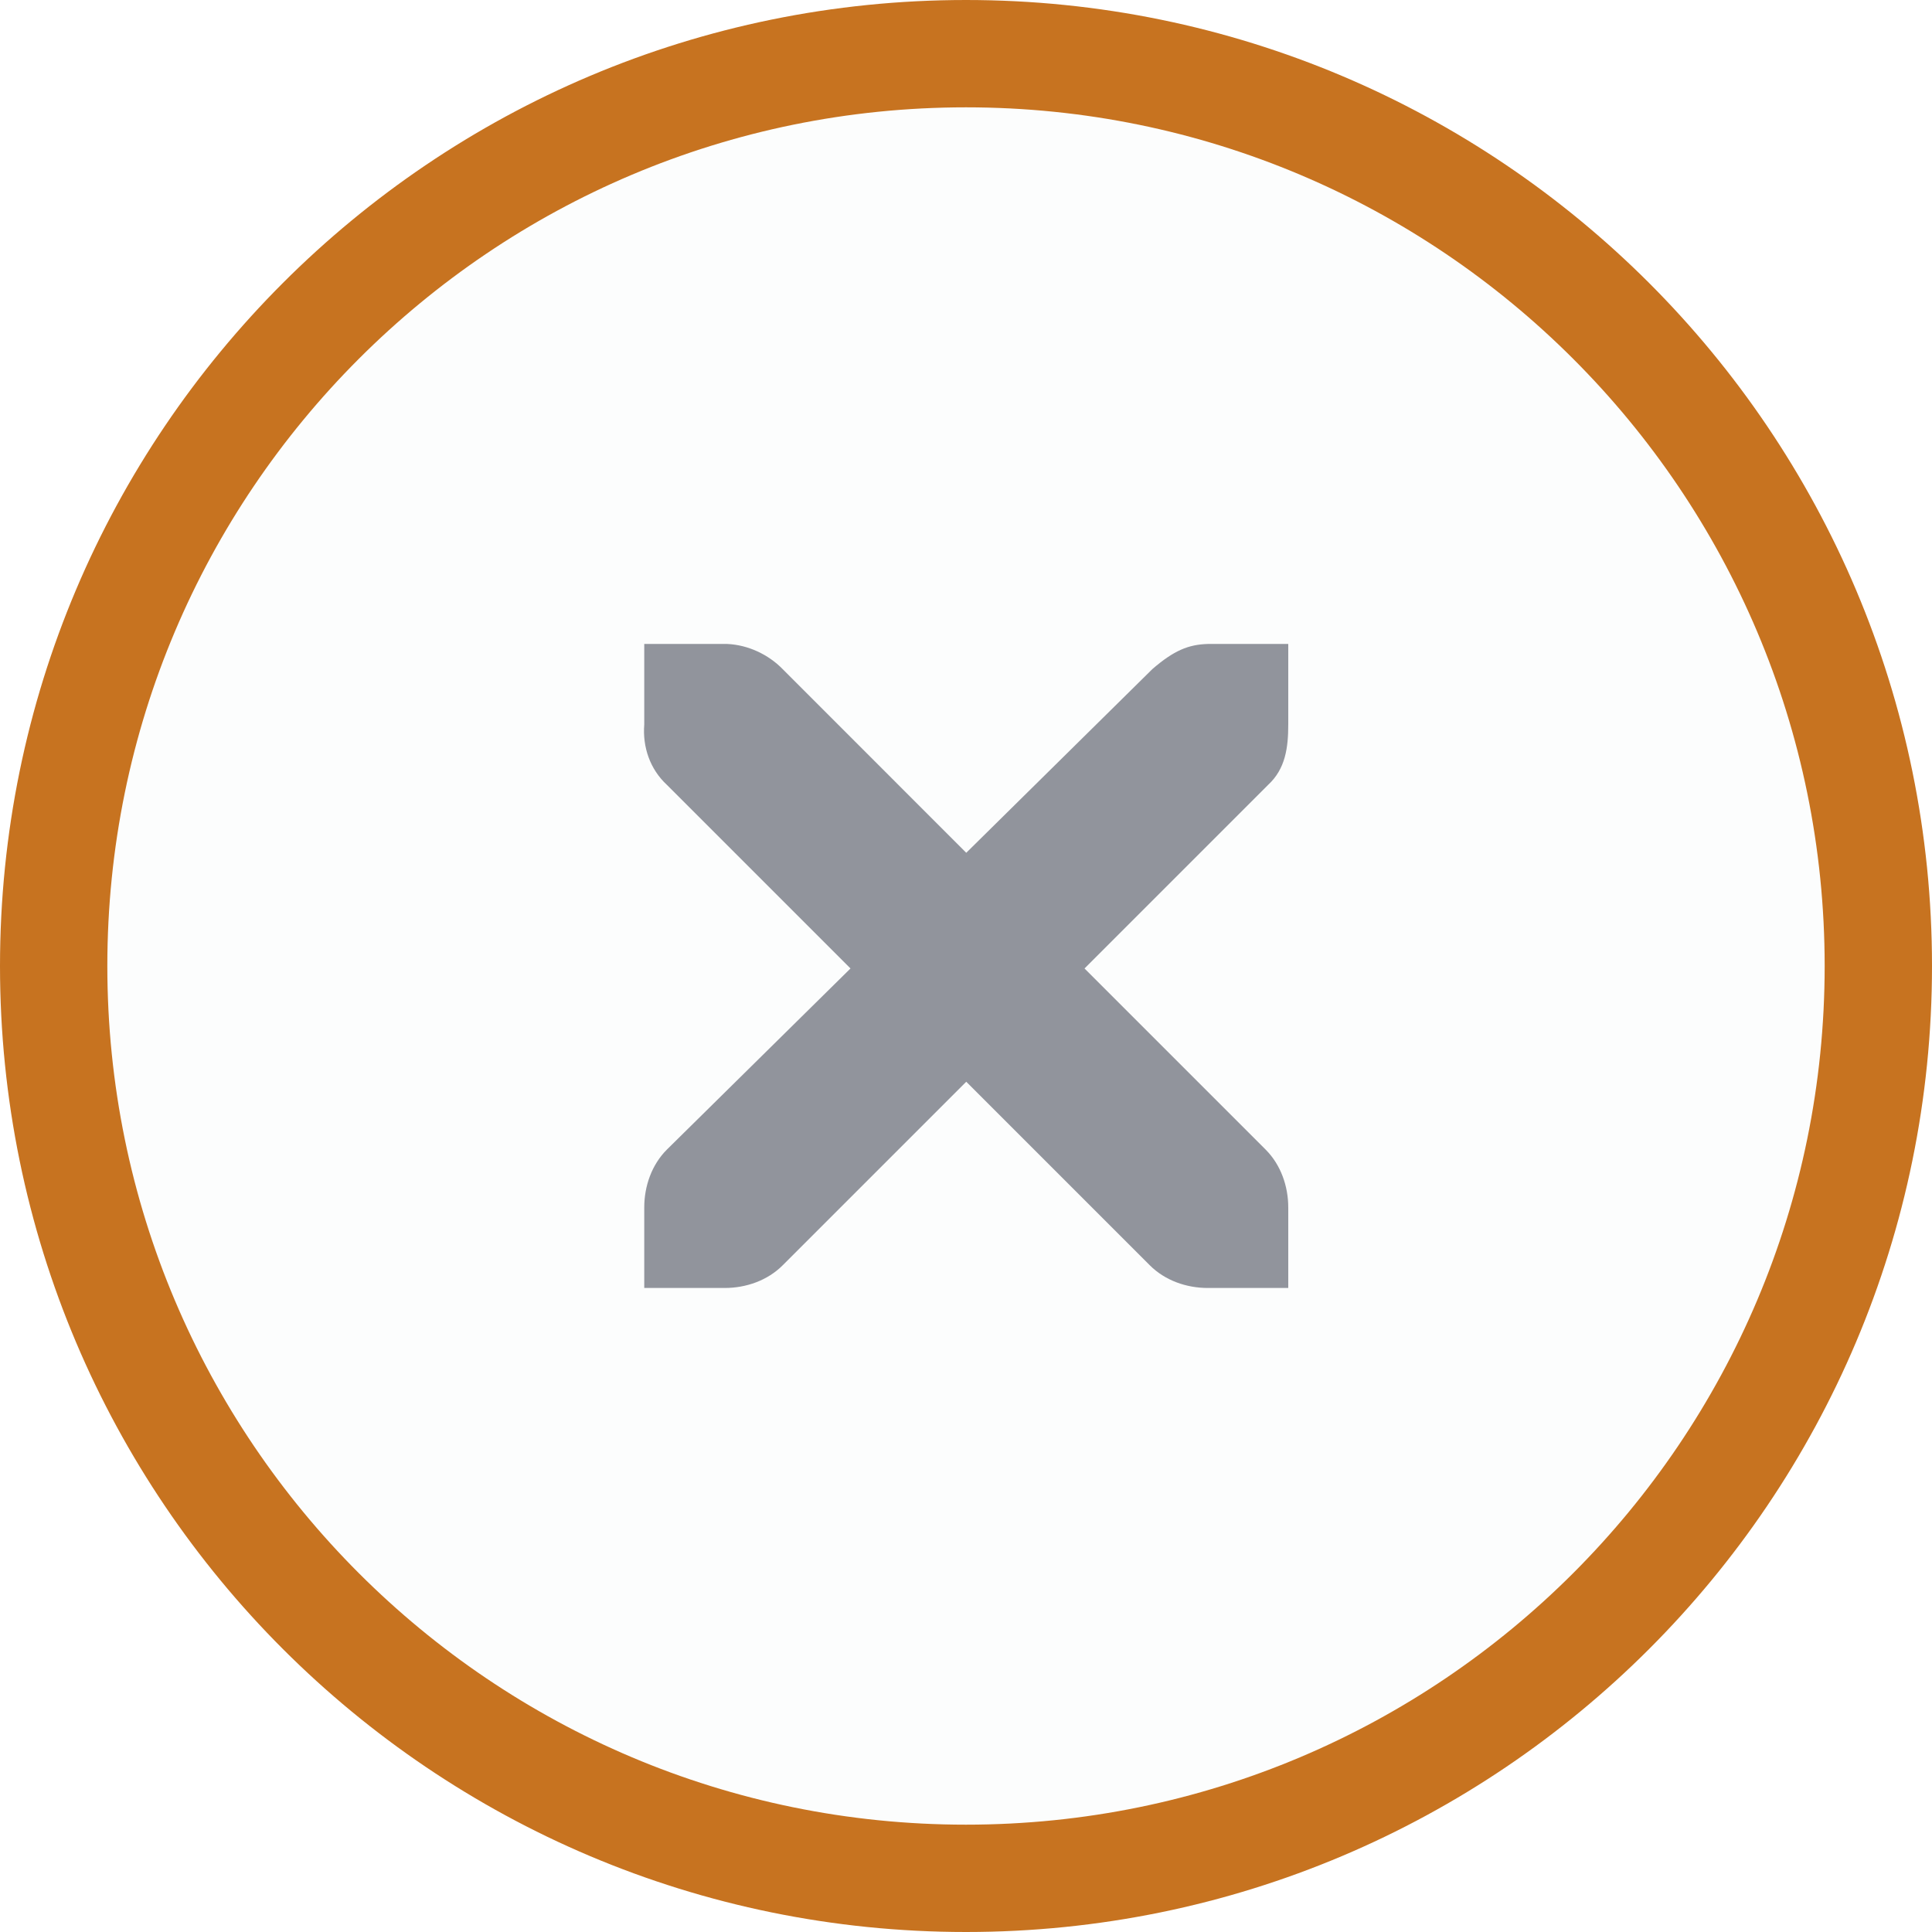
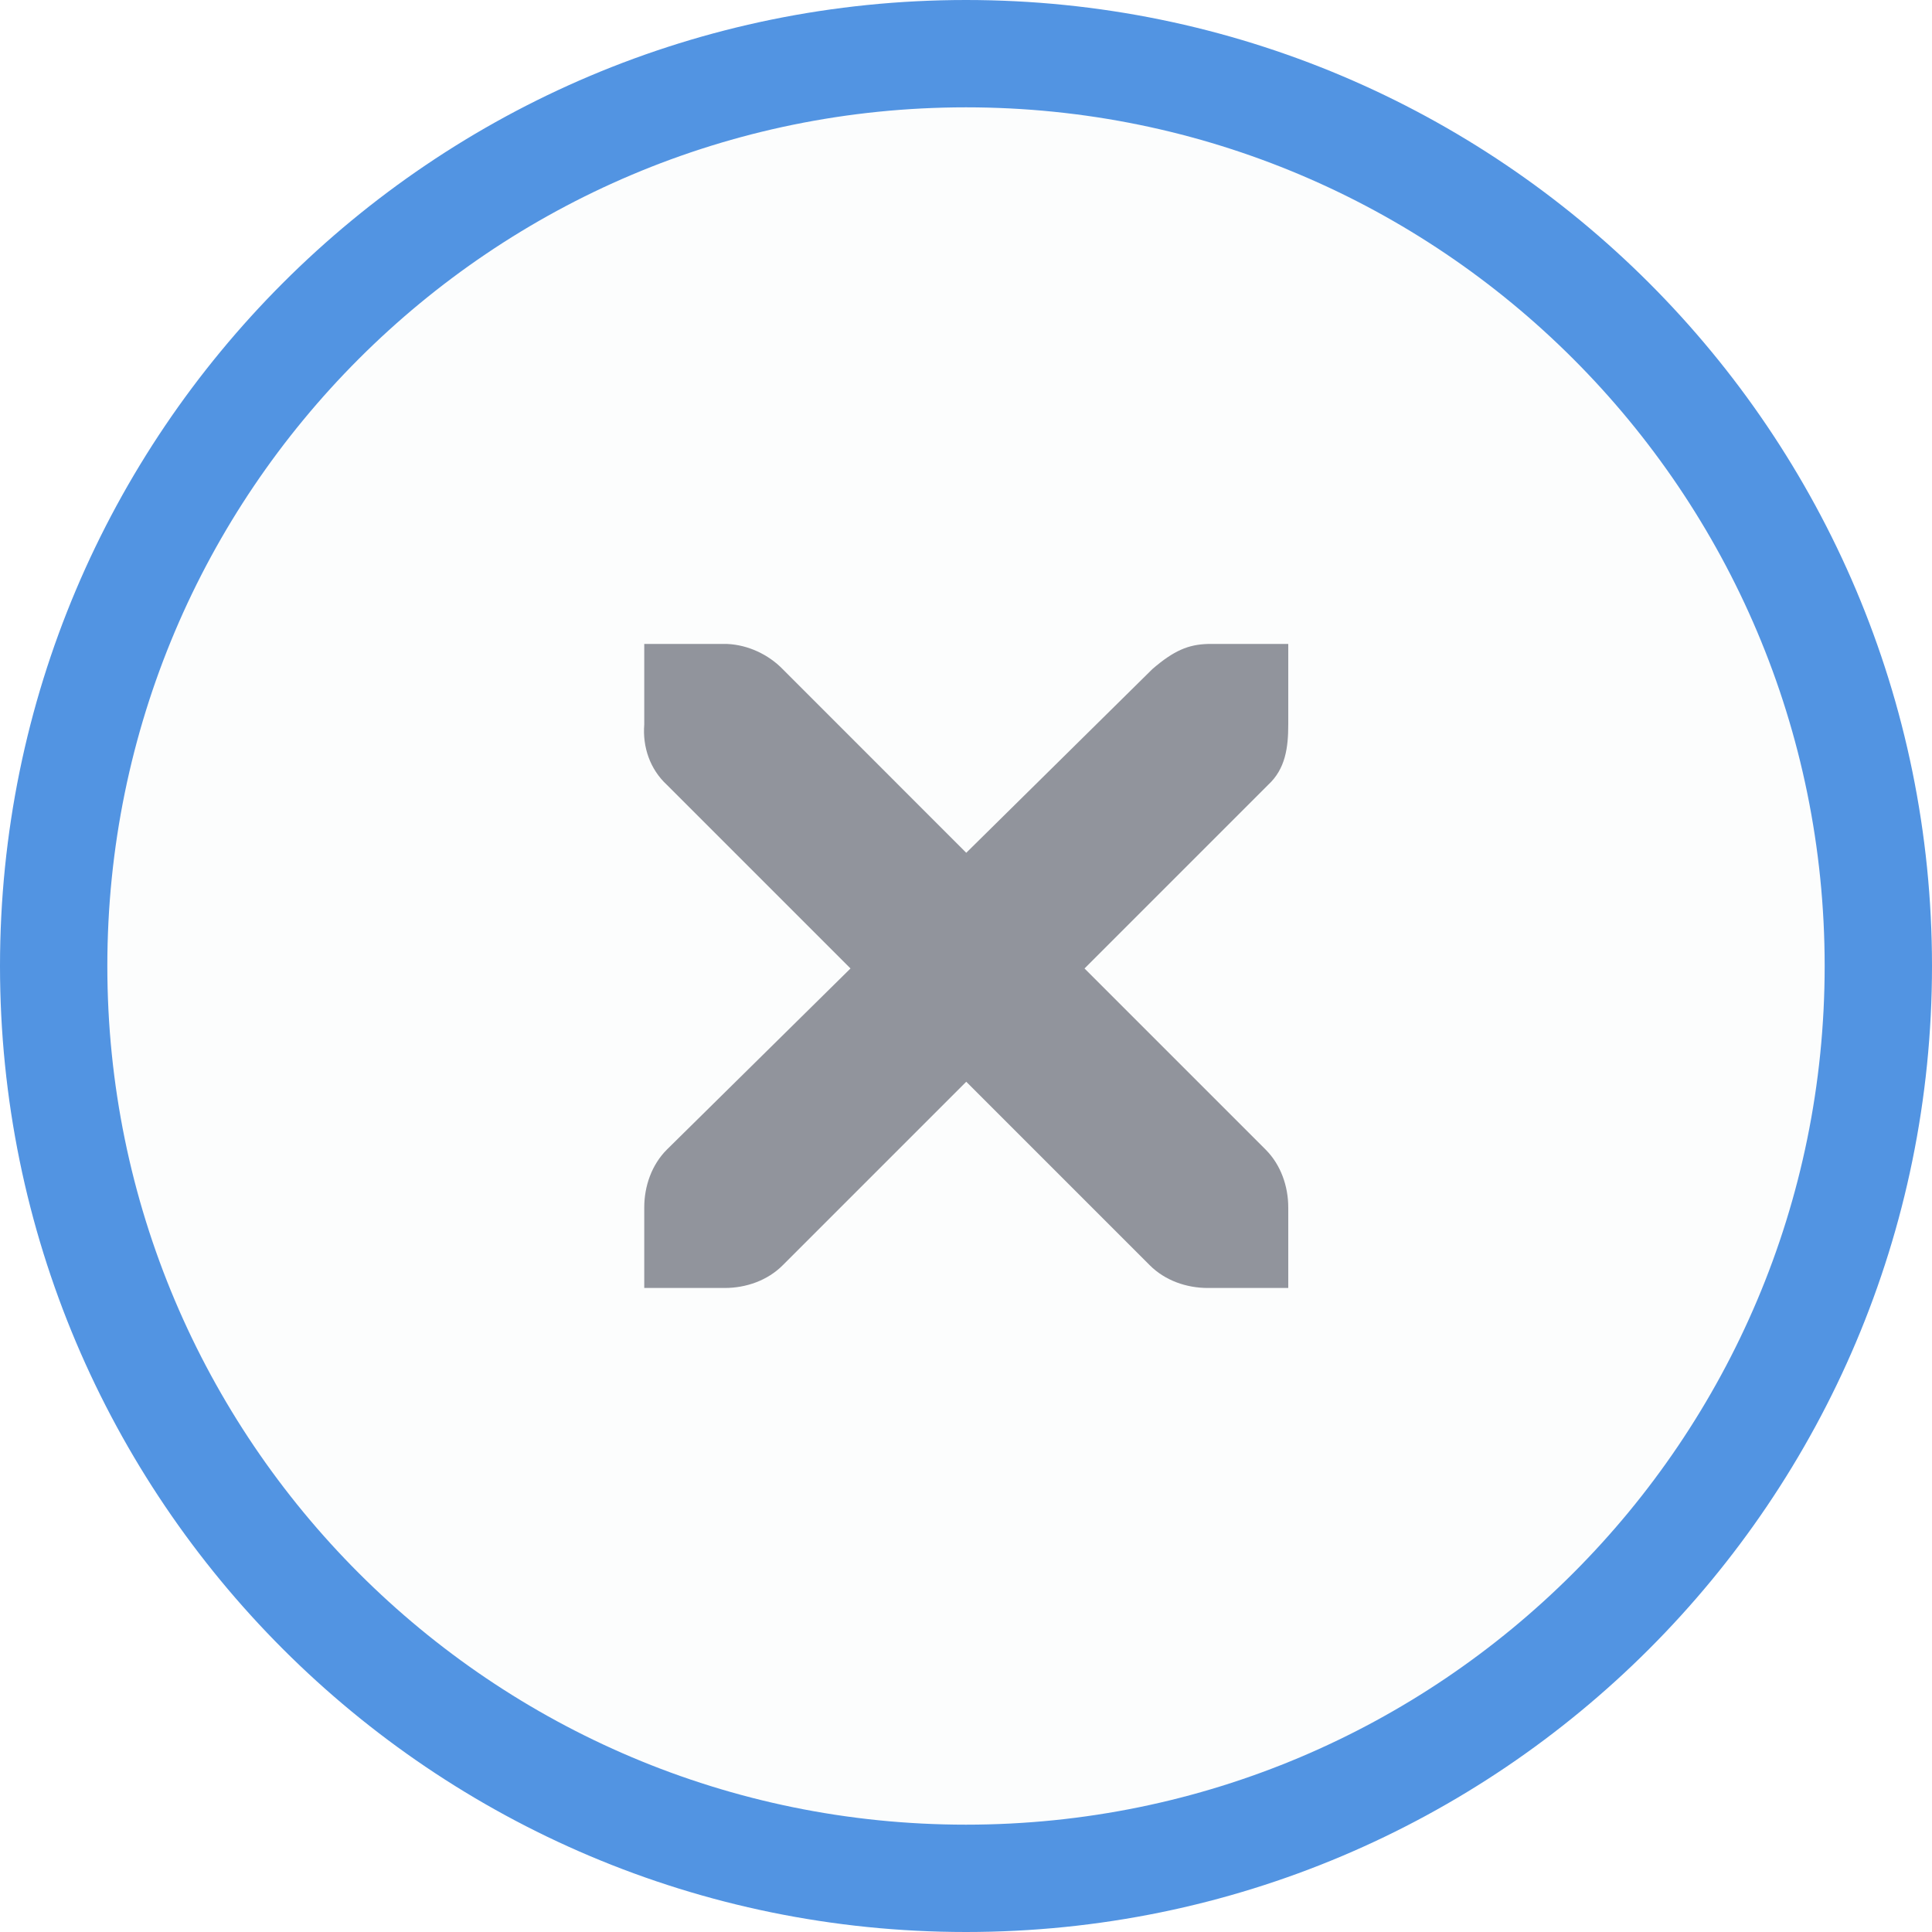
<svg xmlns="http://www.w3.org/2000/svg" width="18" height="18" viewBox="0 0 18 18" id="svg5995" version="1.1">
  <defs id="defs5997" />
  <g id="layer1" transform="translate(0,-1034.362)">
-     <circle style="display:inline;opacity:1;fill:#fcfdfd;fill-opacity:1;stroke:#c77320;stroke-width:1;stroke-linecap:round;stroke-linejoin:miter;stroke-miterlimit:4;stroke-dasharray:none;stroke-dashoffset:0;stroke-opacity:1" id="path4166" cx="9" cy="1043.362" r="8.5" />
+     <circle style="display:inline;opacity:1;fill:#fcfdfd;fill-opacity:1;stroke:#5294e2;stroke-width:1;stroke-linecap:round;stroke-linejoin:miter;stroke-miterlimit:4;stroke-dasharray:none;stroke-dashoffset:0;stroke-opacity:1" id="path4166" cx="9" cy="1043.362" r="8.5" />
    <g id="g4201" transform="translate(-19.06014,1044.307)" style="display:inline;fill:#91949c;fill-opacity:1">
      <g style="display:inline;fill:#91949c;fill-opacity:1" id="layer9" transform="translate(-60,-518)" />
      <g id="layer10" transform="translate(-60,-518)" style="fill:#91949c;fill-opacity:1" />
      <g id="layer11" transform="translate(-60,-518)" style="fill:#91949c;fill-opacity:1" />
      <g transform="matrix(0.75,0,0,0.75,22.0625,-6.945224)" id="g2996" style="fill:#91949c;fill-opacity:1">
        <g transform="translate(-60,-518)" id="layer12" style="fill:#91949c;fill-opacity:1">
          <g transform="translate(19,-242)" id="layer4-4-1" style="display:inline;fill:#91949c;fill-opacity:1">
            <path d="m 45,764 1,0 c 0.01,-1.2e-4 0.021,-4.6e-4 0.031,0 0.255,0.011 0.51,0.129 0.688,0.312 L 49,766.594 51.312,764.312 C 51.578,764.082 51.759,764.007 52,764 l 1,0 0,1 c 0,0.286 -0.034,0.551 -0.25,0.75 l -2.281,2.281 2.25,2.25 C 52.907,770.469 53,770.735 53,771 l 0,1 -1,0 c -0.265,-10e-6 -0.531,-0.093 -0.719,-0.281 L 49,769.438 46.719,771.719 C 46.531,771.907 46.265,772 46,772 l -1,0 0,-1 c -3e-6,-0.265 0.093,-0.531 0.281,-0.719 l 2.281,-2.25 L 45.281,765.75 C 45.071,765.555 44.978,765.281 45,765 l 0,-1 z" id="path10839-9" style="color:#bebebe;font-style:normal;font-variant:normal;font-weight:normal;font-stretch:normal;font-size:medium;line-height:normal;font-family:'Andale Mono';-inkscape-font-specification:'Andale Mono';text-indent:0;text-align:start;text-decoration:none;text-decoration-line:none;letter-spacing:normal;word-spacing:normal;text-transform:none;direction:ltr;block-progression:tb;writing-mode:lr-tb;text-anchor:start;display:inline;overflow:visible;visibility:visible;fill:#91949c;fill-opacity:1;fill-rule:nonzero;stroke:none;stroke-width:1.781;marker:none;enable-background:new" />
          </g>
        </g>
      </g>
      <g id="layer13" transform="translate(-60,-518)" style="fill:#91949c;fill-opacity:1" />
      <g id="layer14" transform="translate(-60,-518)" style="fill:#91949c;fill-opacity:1" />
      <g id="layer15" transform="translate(-60,-518)" style="fill:#91949c;fill-opacity:1" />
    </g>
  </g>
</svg>
